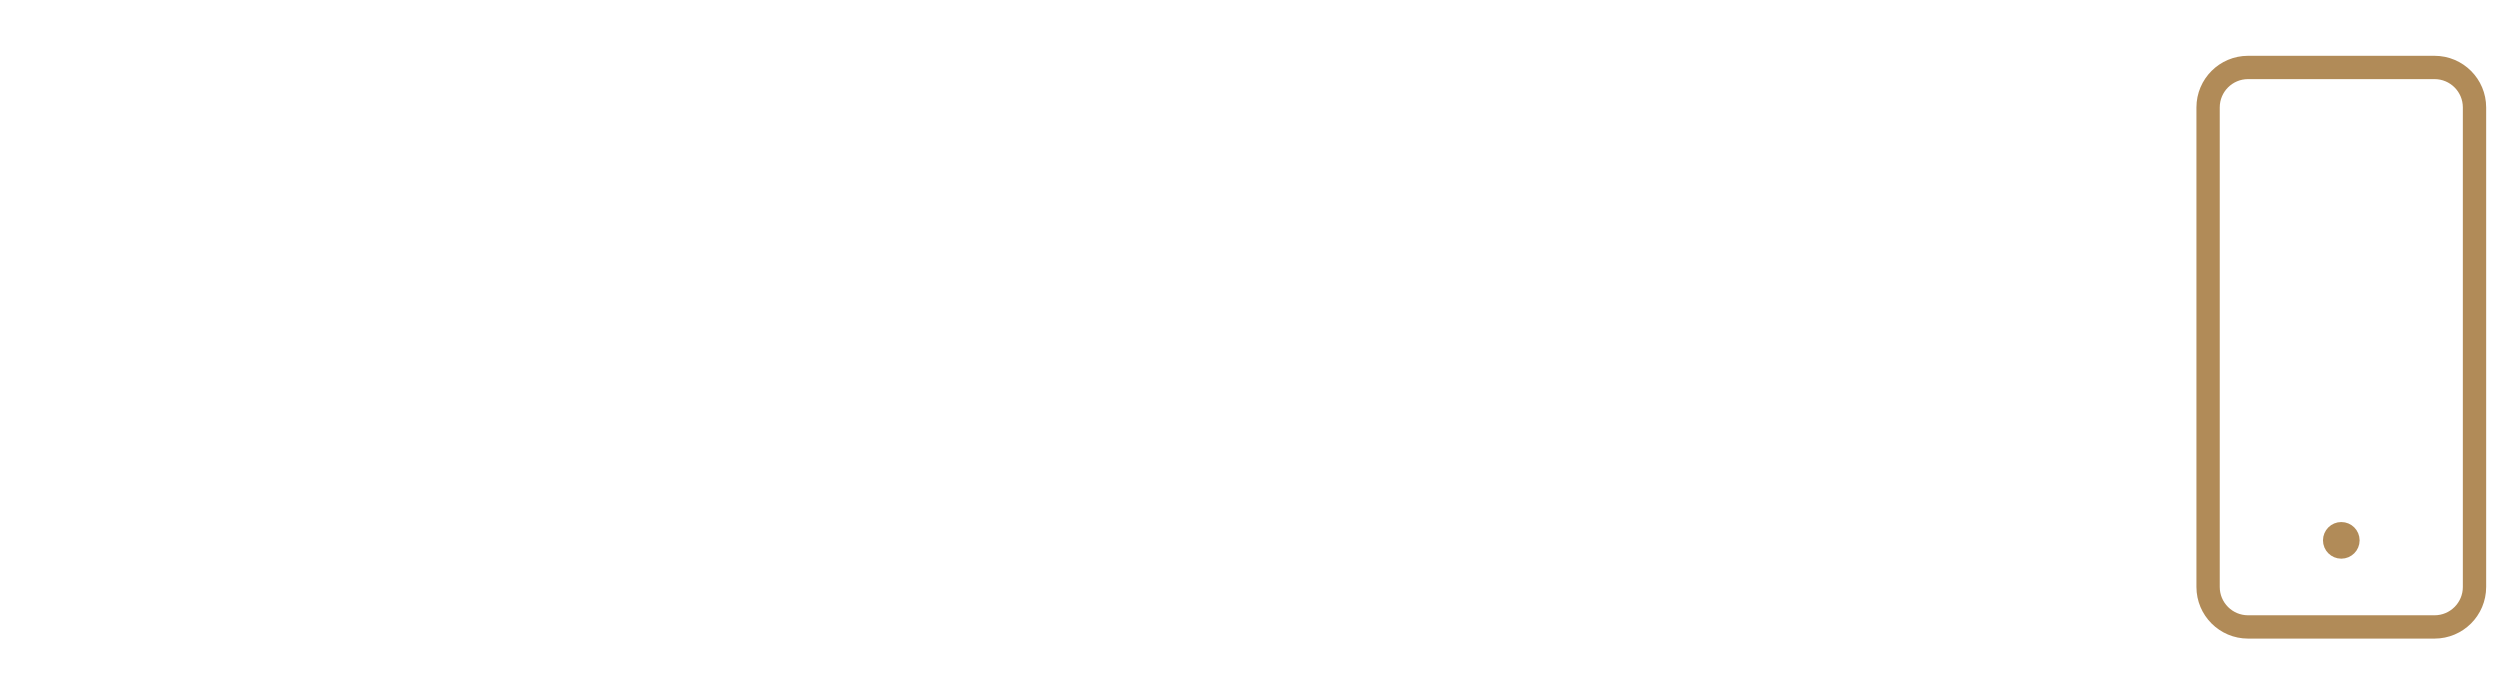
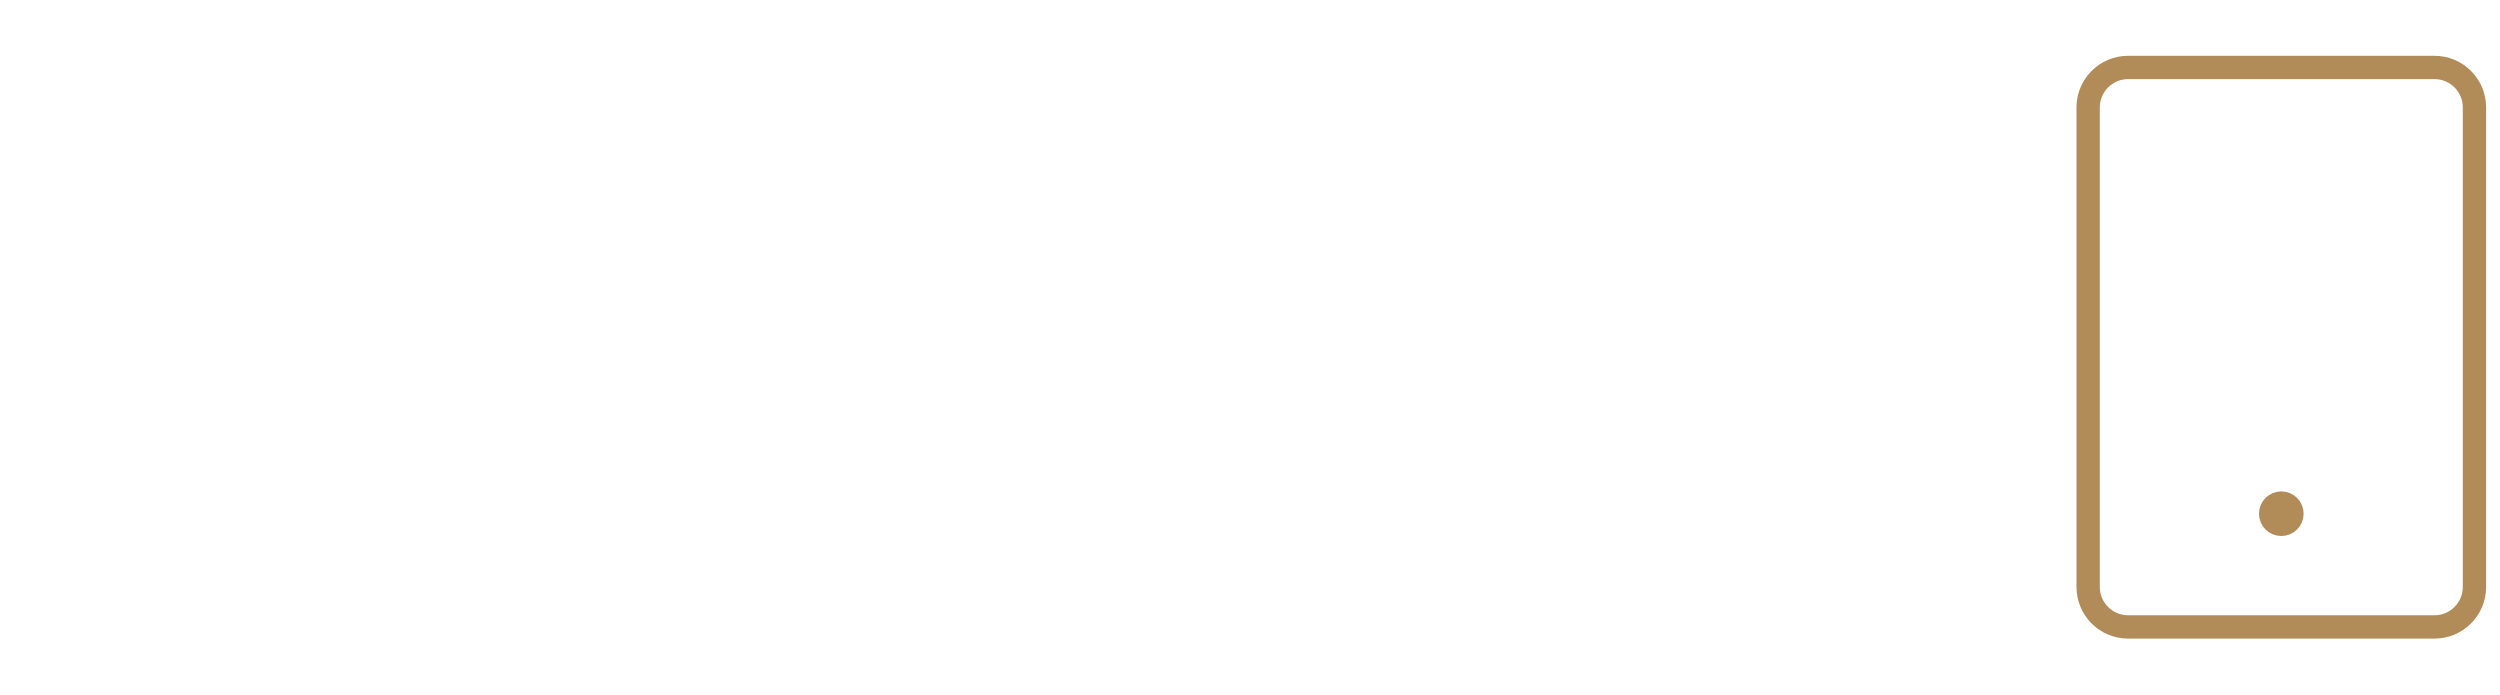
<svg xmlns="http://www.w3.org/2000/svg" width="360" height="100" viewBox="0 0 360 100">
-   <g transform="translate(291.11 3.96) scale(0.9591)" fill="none" stroke="#B18B58" stroke-width="3.5" stroke-linecap="round" stroke-linejoin="round">
-     <rect x="28" y="6" width="40" height="84" rx="6" />
-     <circle cx="48" cy="77" r="1" fill="#B18B58" />
+   <g transform="translate(282.47 3.96) scale(0.9591)" fill="none" stroke="#B18B58" stroke-width="3.5" stroke-linecap="round" stroke-linejoin="round">
+     <rect x="19" y="6" width="58" height="84" rx="6" />
+     <circle cx="48" cy="73" r="1.6" fill="#B18B58" />
  </g>
</svg>
